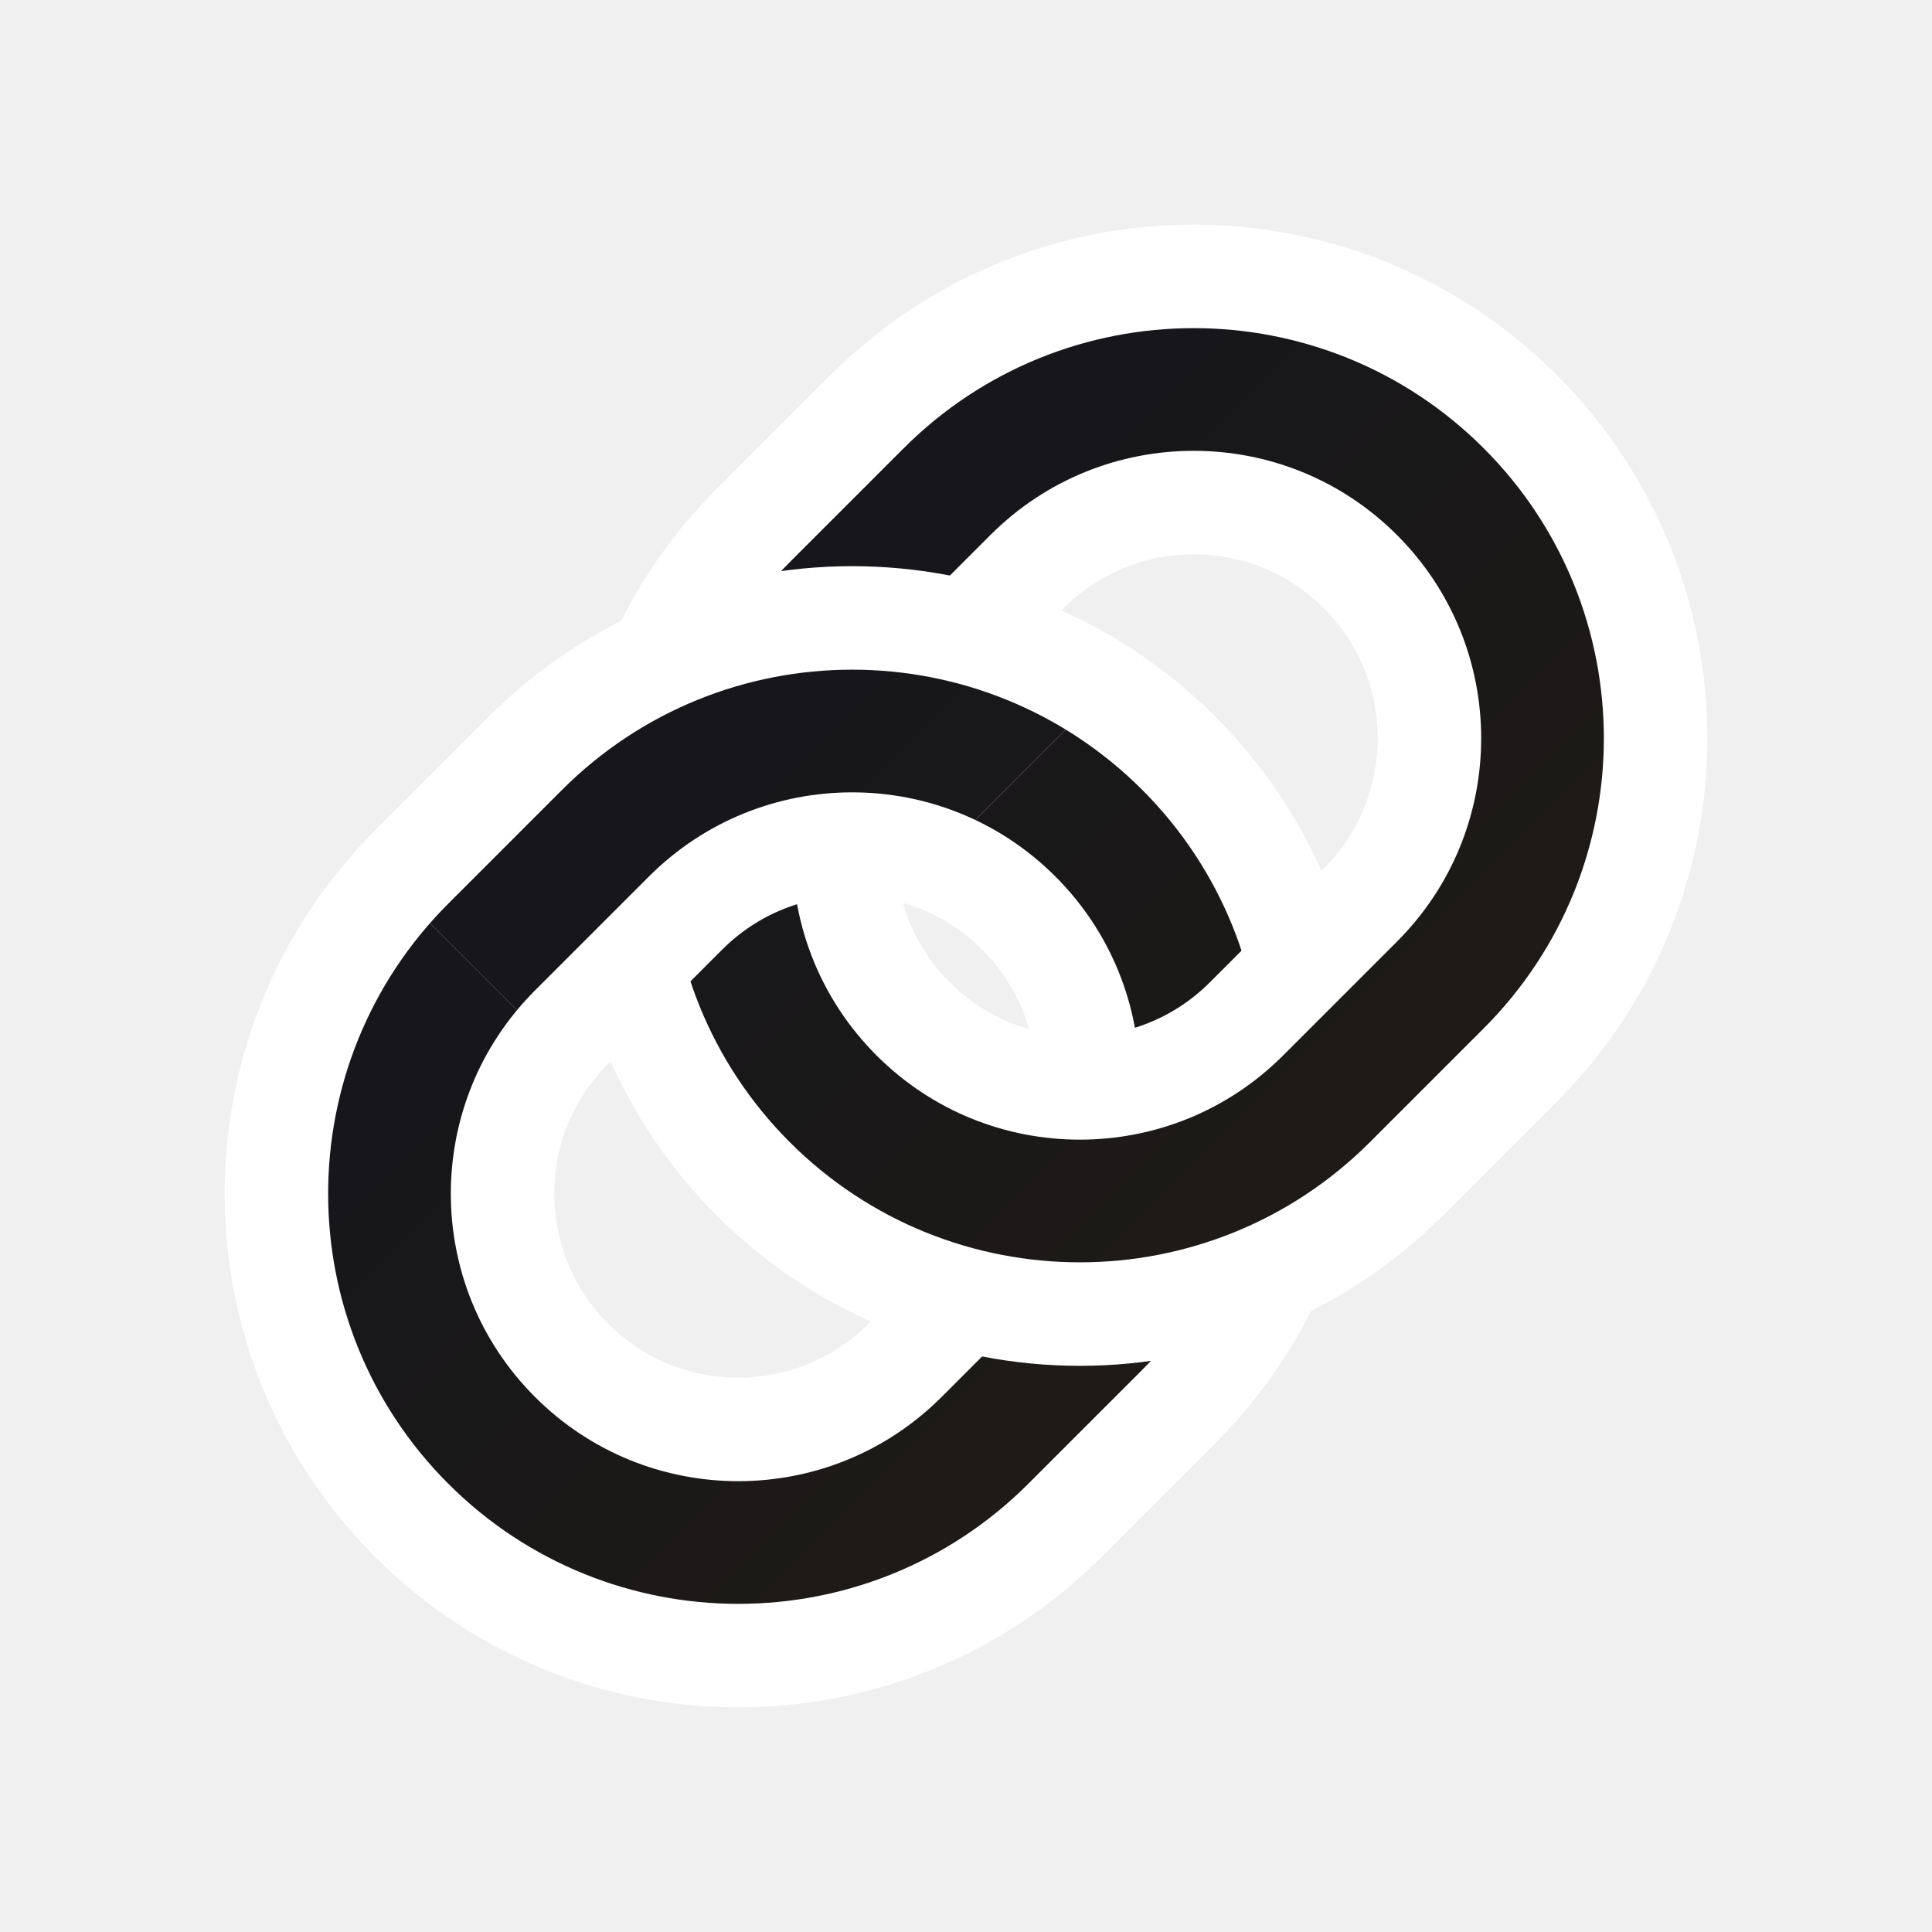
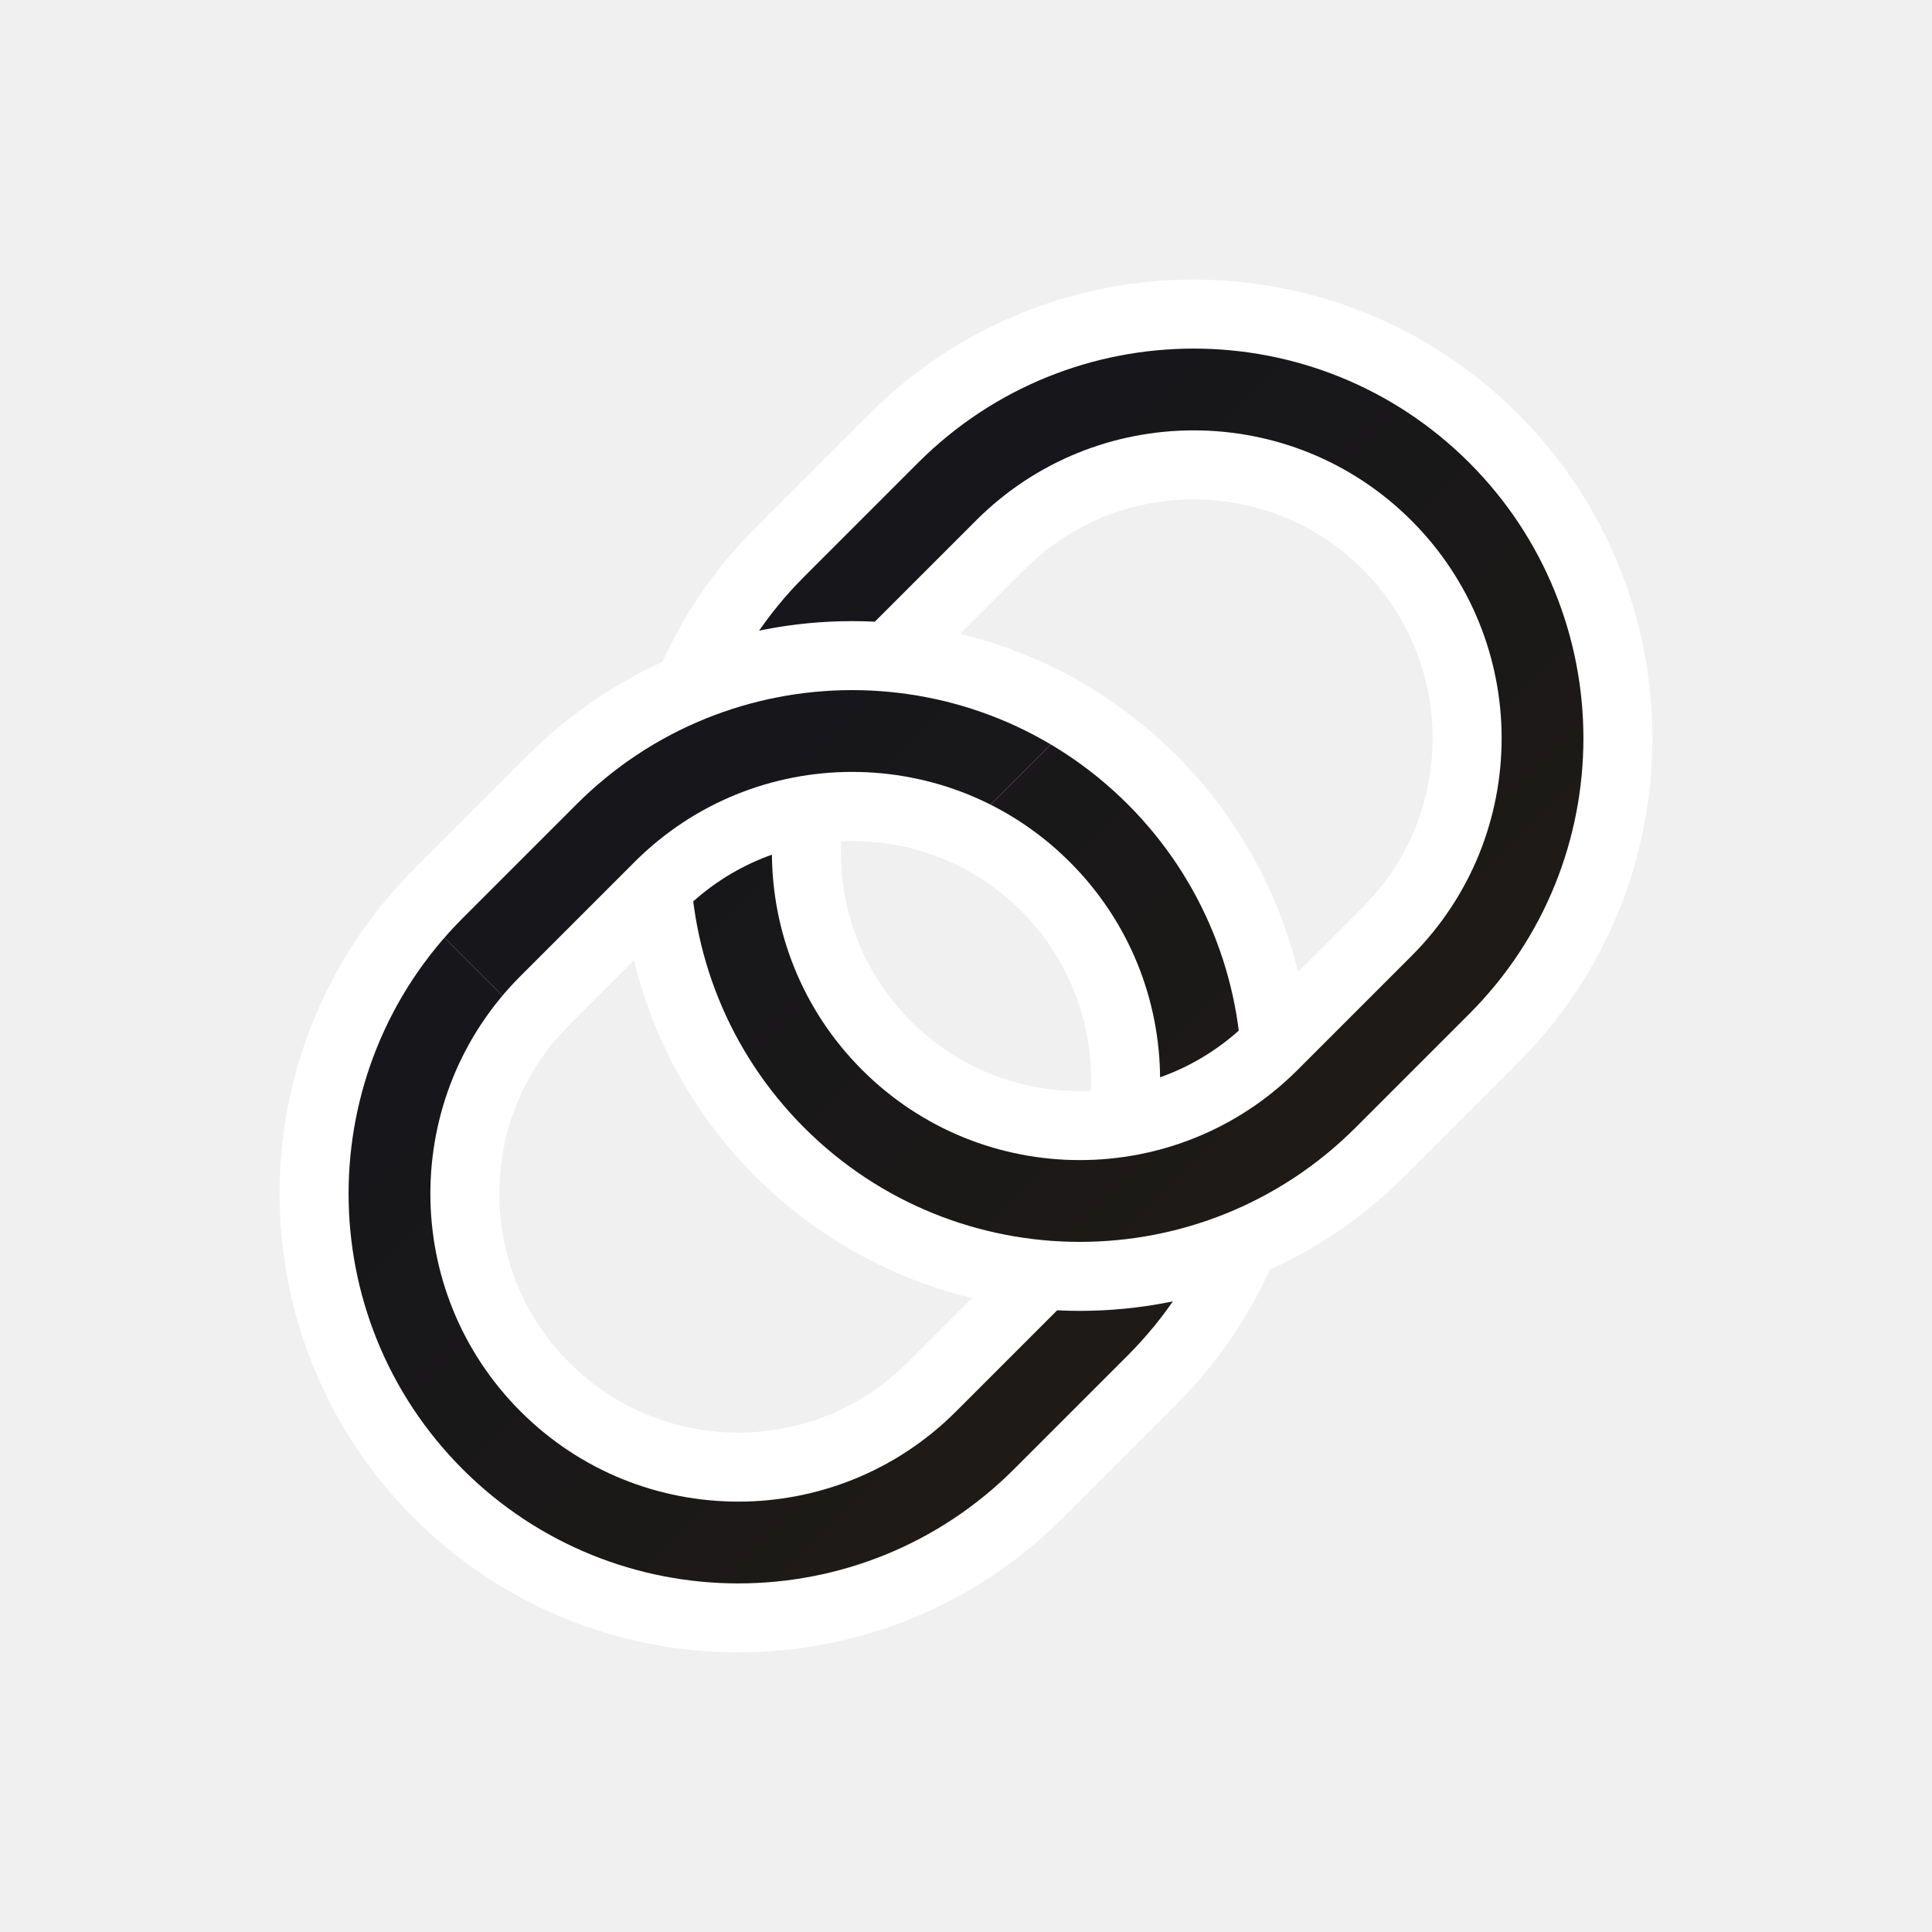
<svg xmlns="http://www.w3.org/2000/svg" width="28" height="28" viewBox="0 0 36 36">
  <defs>
    <linearGradient id="pagefill" x1="0" y1="1" x2="0" y2="0">
      <stop offset="0" stop-color="#1d1a17" />
      <stop offset="1" stop-color="#16161b" />
    </linearGradient>
  </defs>
  <defs>
    <clipPath id="over">
      <rect x="11.5" y="8.2" width="13" height="8" />
    </clipPath>
  </defs>
  <g transform="rotate(-45 18 18)">
-     <path fill="none" stroke="#fff" stroke-width="6.143" stroke-linejoin="round" d="M12 11.5H15A6.5 6.5 0 0 1 15 24.5H12A6.5 6.5 0 0 1 12 11.5Z" />
-     <path fill="none" stroke="url(#pagefill)" stroke-width="2.286" stroke-linejoin="round" d="M12 11.5H15A6.5 6.5 0 0 1 15 24.5H12A6.5 6.5 0 0 1 12 11.5Z" />
-     <path fill="none" stroke="#fff" stroke-width="6.143" stroke-linejoin="round" d="M21 11.5H24A6.5 6.5 0 0 1 24 24.5H21A6.5 6.5 0 0 1 21 11.5Z" />
-     <path fill="none" stroke="url(#pagefill)" stroke-width="2.286" stroke-linejoin="round" d="M21 11.5H24A6.5 6.5 0 0 1 24 24.5H21A6.5 6.5 0 0 1 21 11.5Z" />
+     <path fill="none" stroke="#fff" stroke-width="4.095" stroke-linejoin="round" d="M12 11.5H15A6.5 6.5 0 0 1 15 24.5H12A6.5 6.5 0 0 1 12 11.5Z" />
+     <path fill="none" stroke="url(#pagefill)" stroke-width="1.524" stroke-linejoin="round" d="M12 11.5H15A6.5 6.5 0 0 1 15 24.5H12A6.5 6.5 0 0 1 12 11.5Z" />
+     <path fill="none" stroke="#fff" stroke-width="4.095" stroke-linejoin="round" d="M21 11.5H24A6.5 6.5 0 0 1 24 24.5H21A6.5 6.5 0 0 1 21 11.5Z" />
+     <path fill="none" stroke="url(#pagefill)" stroke-width="1.524" stroke-linejoin="round" d="M21 11.5H24A6.5 6.5 0 0 1 24 24.5H21A6.5 6.5 0 0 1 21 11.5Z" />
    <g clip-path="url(#over)">
-       <path fill="none" stroke="#fff" stroke-width="6.143" stroke-linejoin="round" d="M12 11.5H15A6.5 6.5 0 0 1 15 24.5H12A6.5 6.5 0 0 1 12 11.5Z" />
-       <path fill="none" stroke="url(#pagefill)" stroke-width="2.286" stroke-linejoin="round" d="M12 11.5H15A6.5 6.5 0 0 1 15 24.5H12A6.5 6.5 0 0 1 12 11.5Z" />
+       <path fill="none" stroke="#fff" stroke-width="4.095" stroke-linejoin="round" d="M12 11.5H15A6.5 6.5 0 0 1 15 24.5H12A6.5 6.5 0 0 1 12 11.5Z" />
+       <path fill="none" stroke="url(#pagefill)" stroke-width="1.524" stroke-linejoin="round" d="M12 11.5H15A6.5 6.5 0 0 1 15 24.5H12A6.5 6.5 0 0 1 12 11.5Z" />
    </g>
  </g>
</svg>
